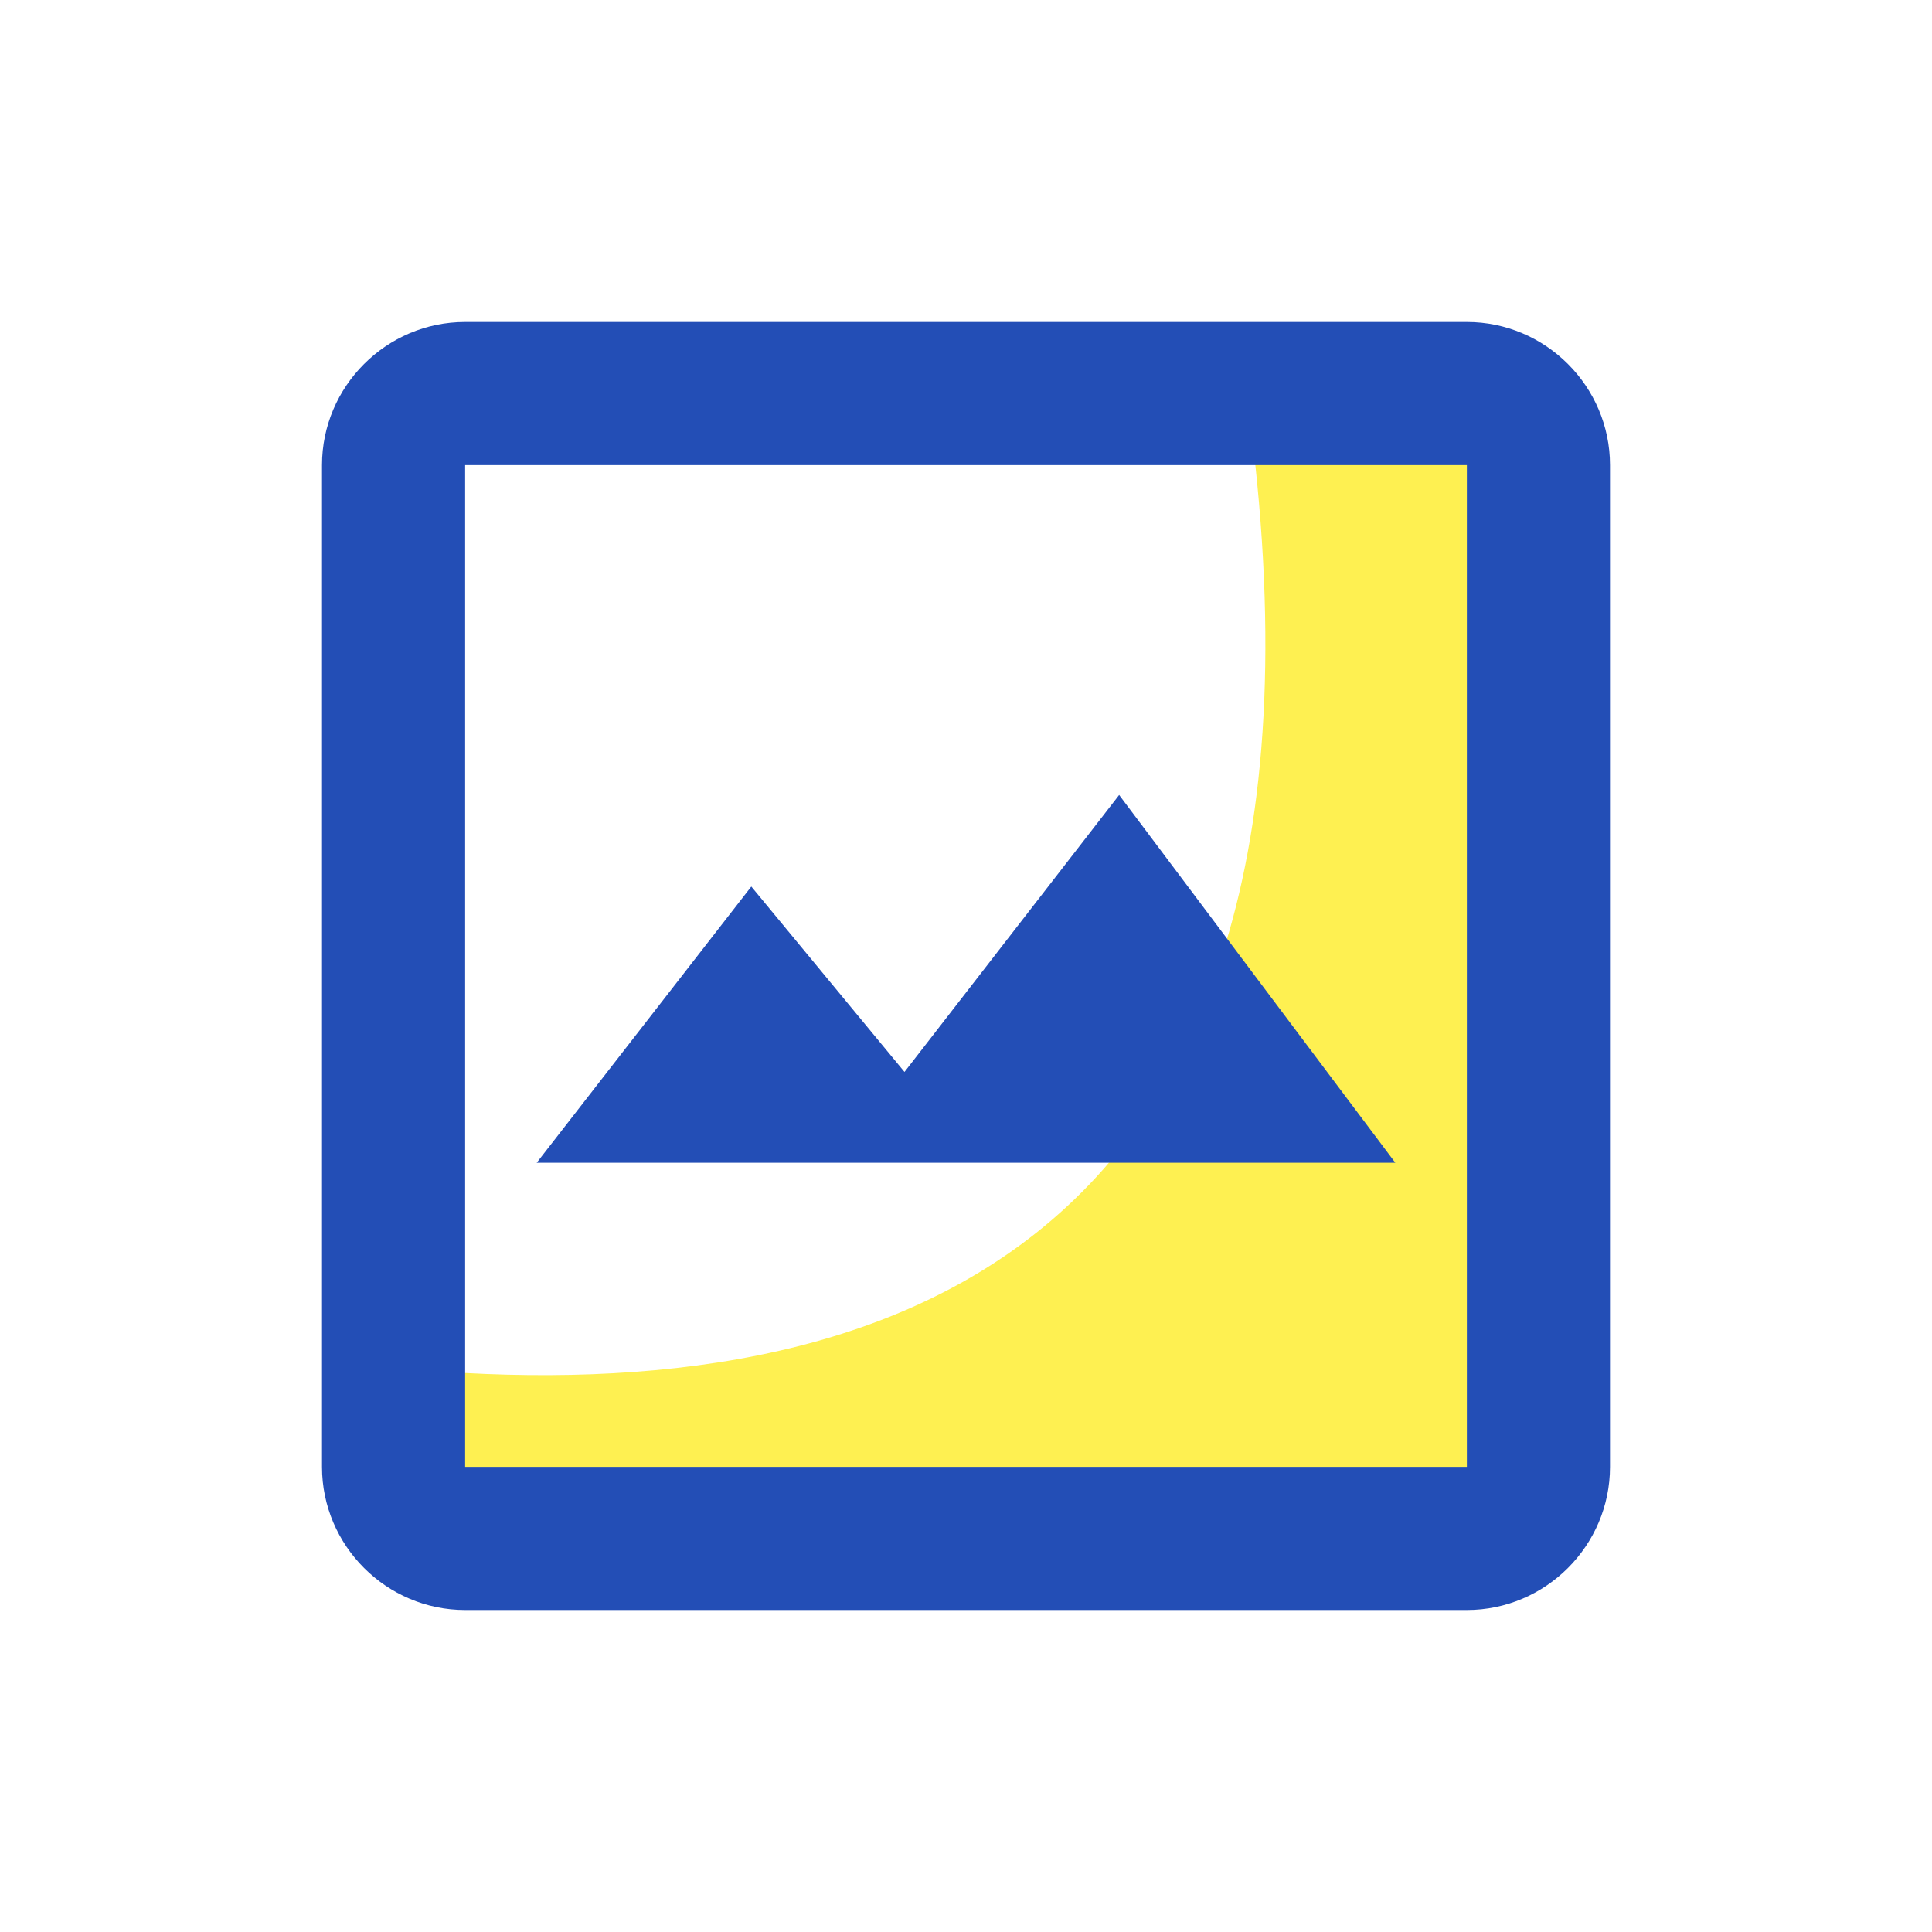
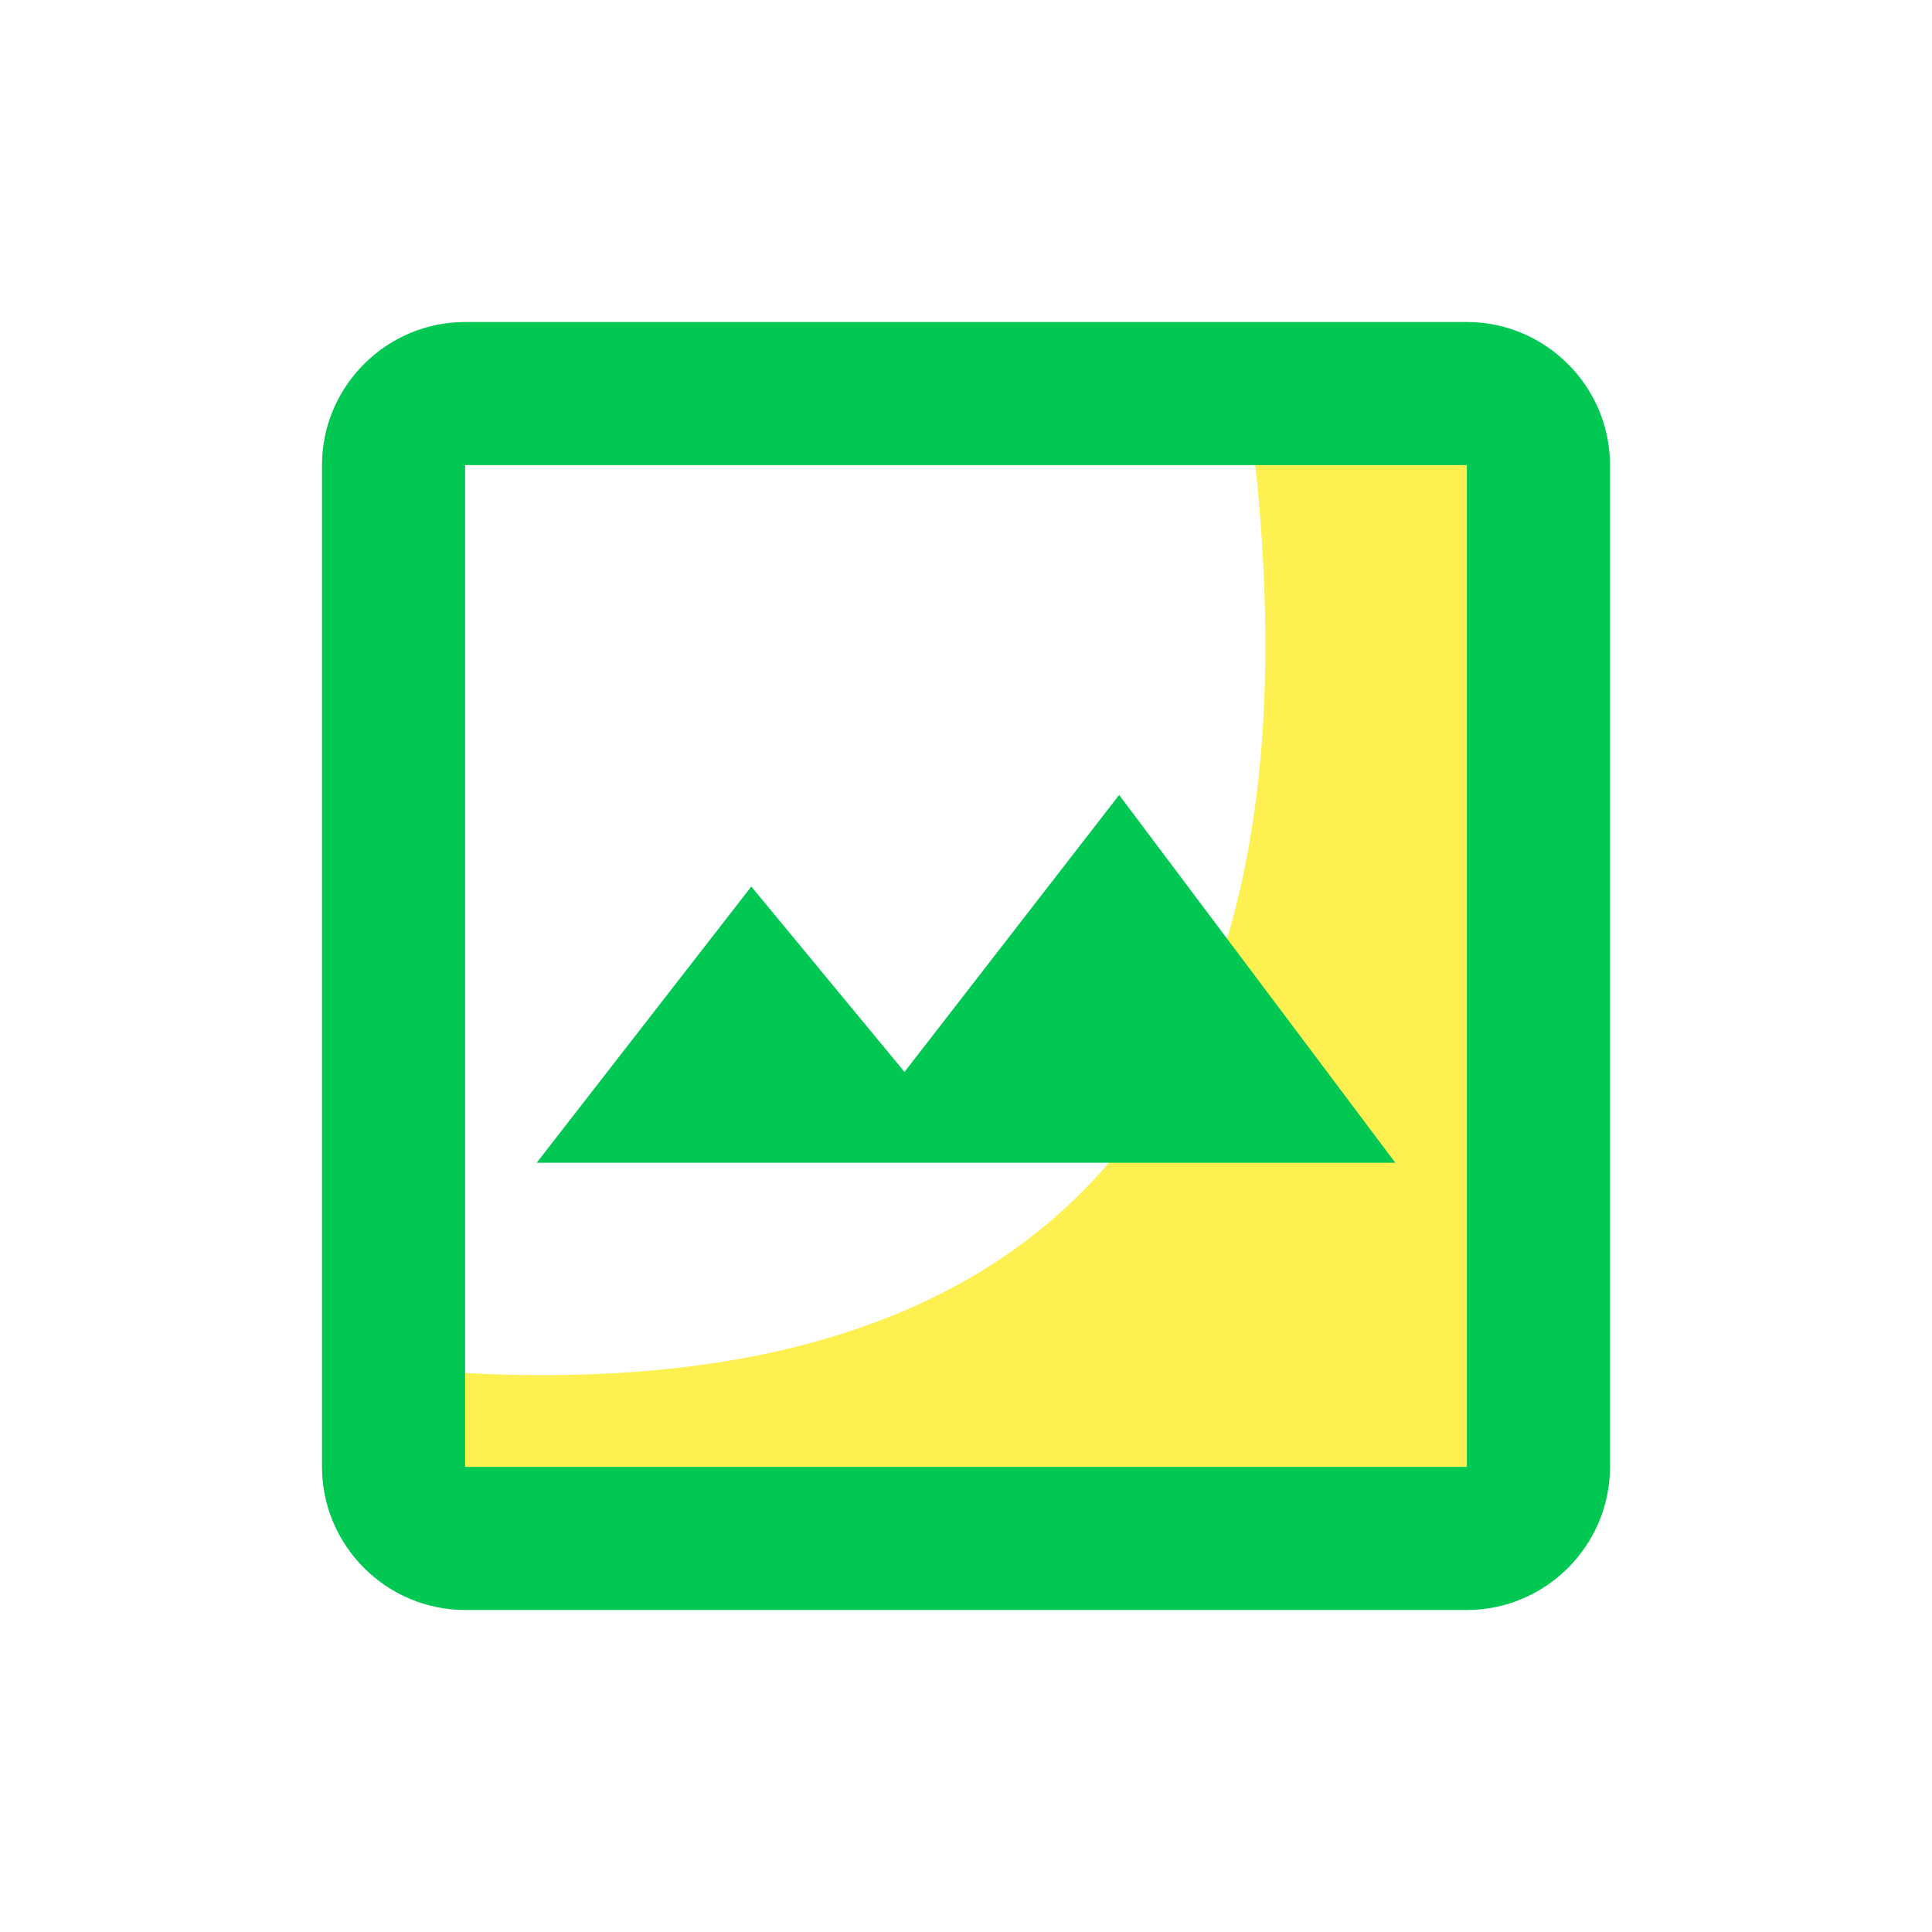
<svg xmlns="http://www.w3.org/2000/svg" width="24" height="24" fill="none" viewBox="0 0 24 24">
  <path fill="#FEF051" d="M19 5h-3.5C17 16 10.5 17.5 5 17v2h14V5z" />
-   <path fill="#234EB6" d="M18.222 5.778v12.444H5.778V5.778h12.444zm0-1.778H5.778C4.8 4 4 4.8 4 5.778v12.444C4 19.2 4.8 20 5.778 20h12.444C19.2 20 20 19.2 20 18.222V5.778C20 4.8 19.2 4 18.222 4zm-4.32 5.876l-2.666 3.44-1.903-2.303-2.666 3.431h10.666l-3.43-4.568z" />
+   <path fill="#00C853" d="M18.222 5.778v12.444H5.778V5.778h12.444zm0-1.778H5.778C4.8 4 4 4.8 4 5.778v12.444C4 19.2 4.8 20 5.778 20h12.444C19.2 20 20 19.2 20 18.222V5.778C20 4.8 19.2 4 18.222 4zm-4.32 5.876l-2.666 3.44-1.903-2.303-2.666 3.431h10.666l-3.43-4.568z" />
</svg>
